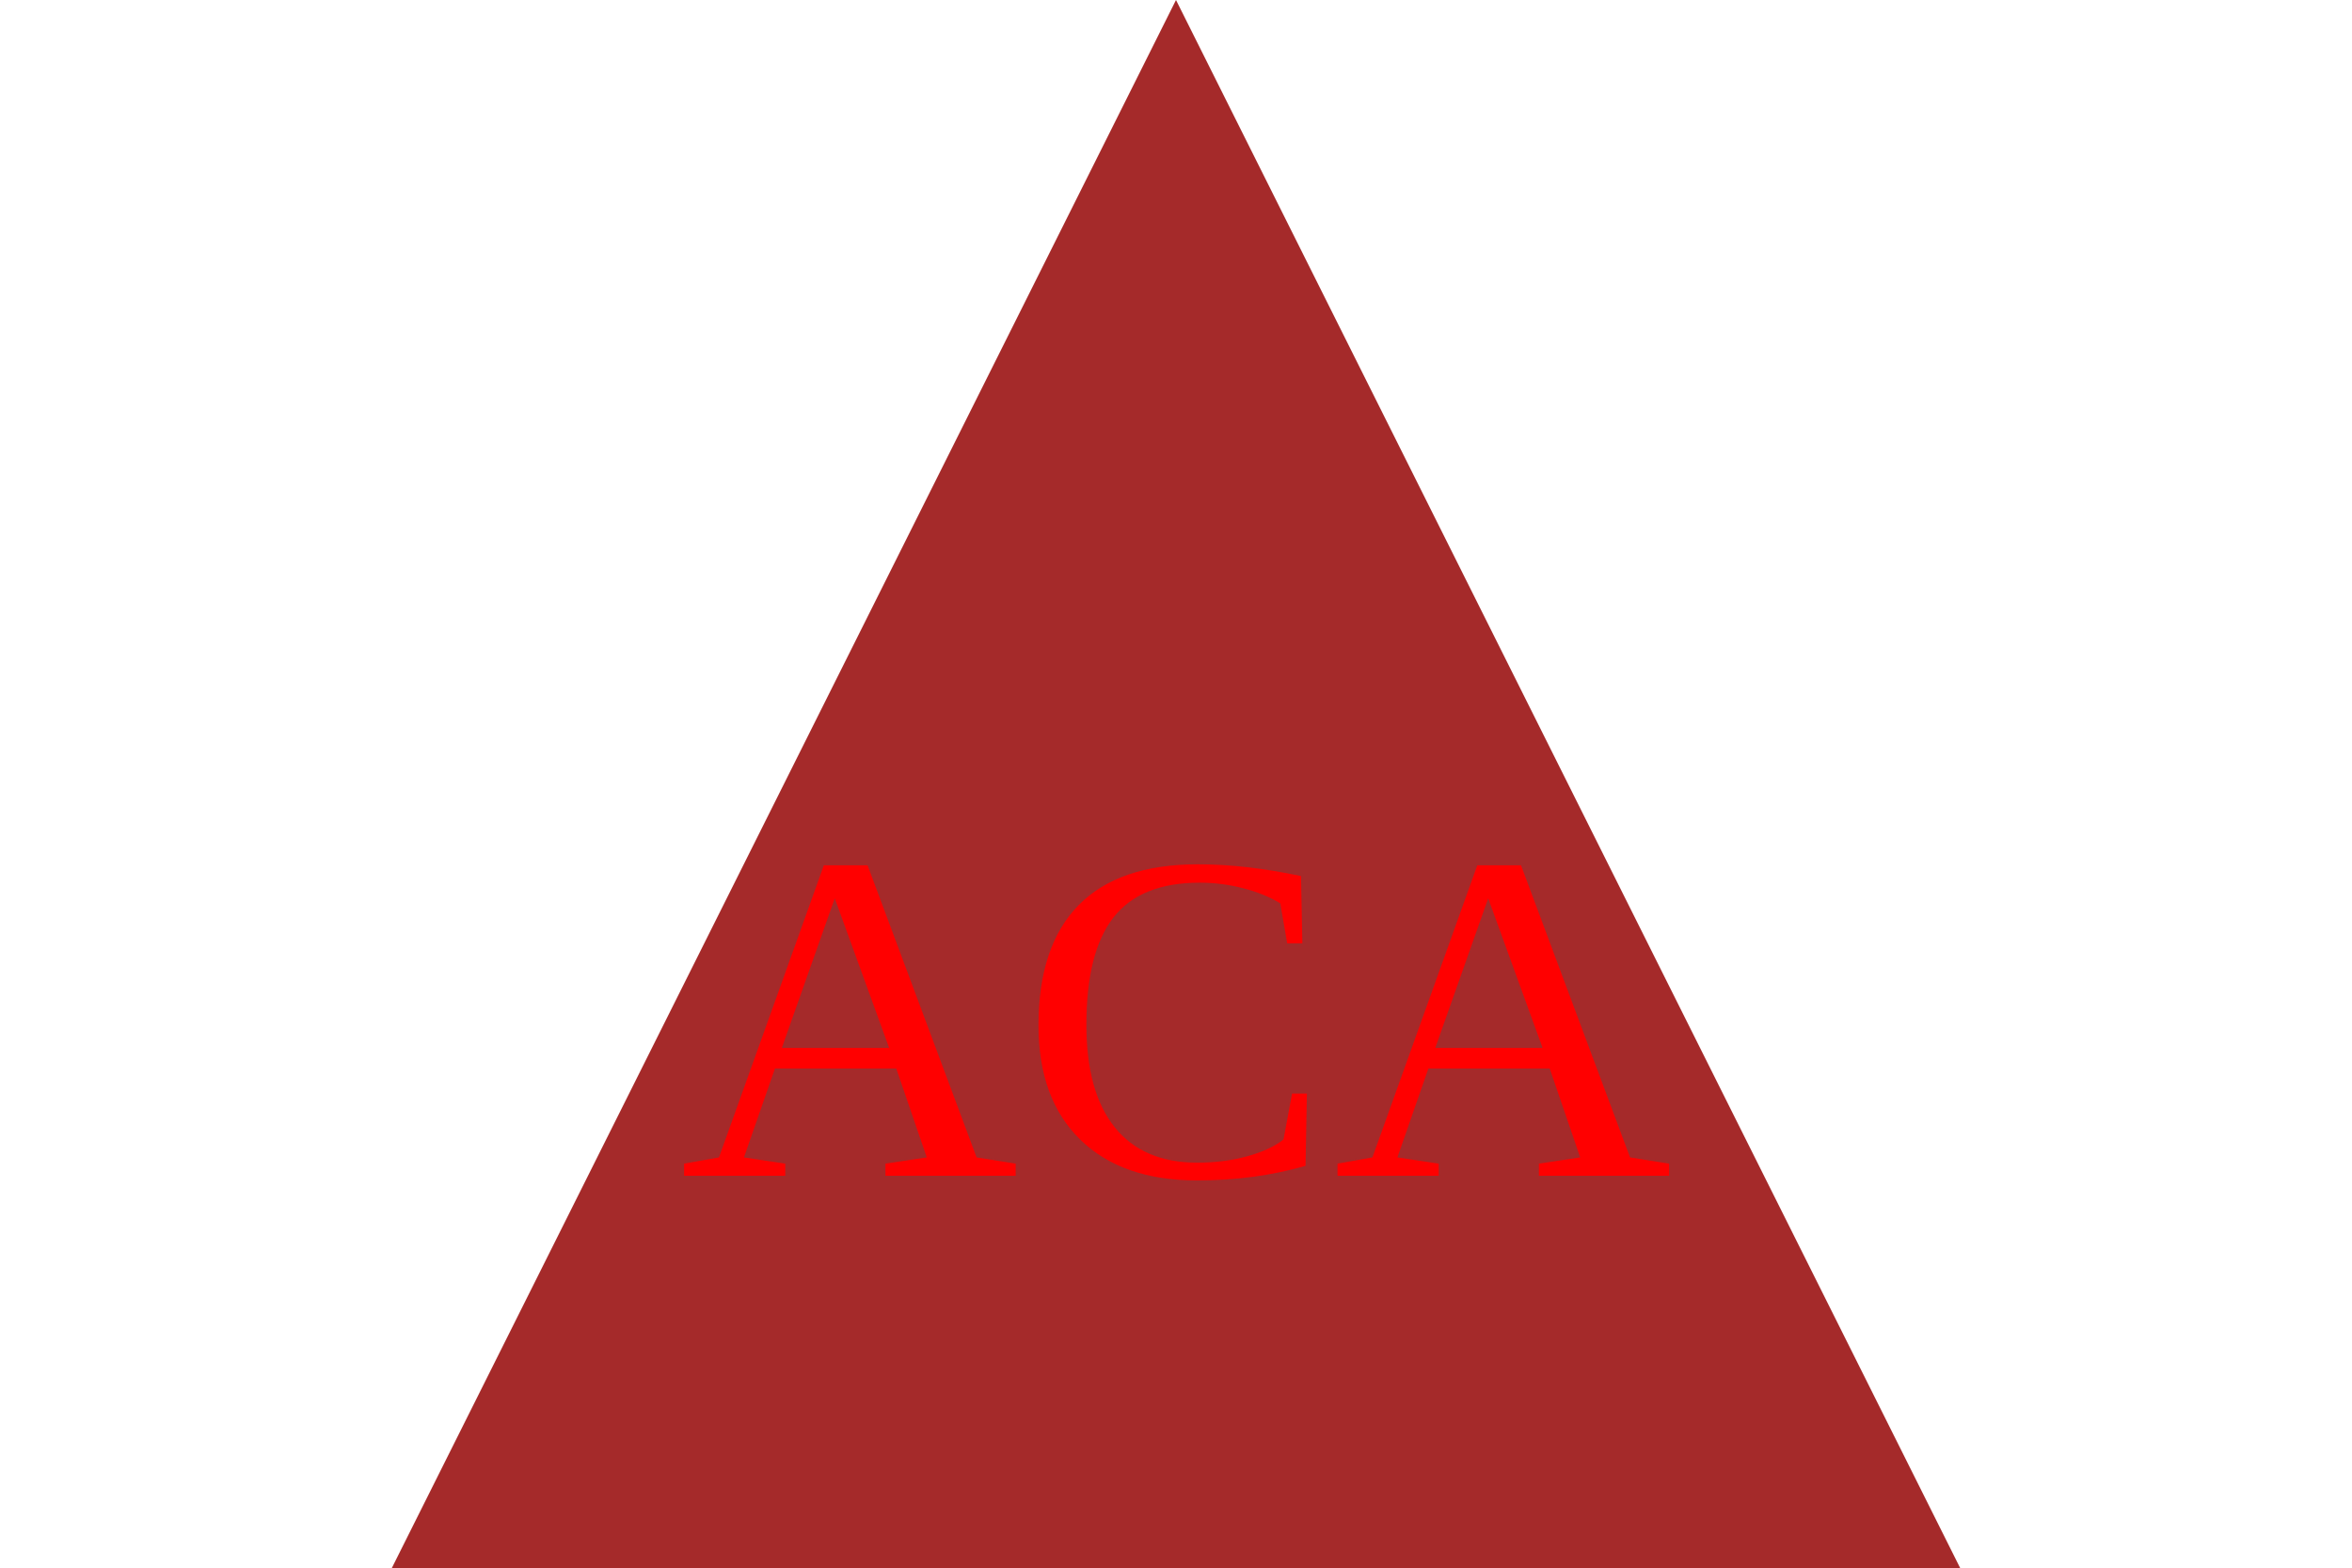
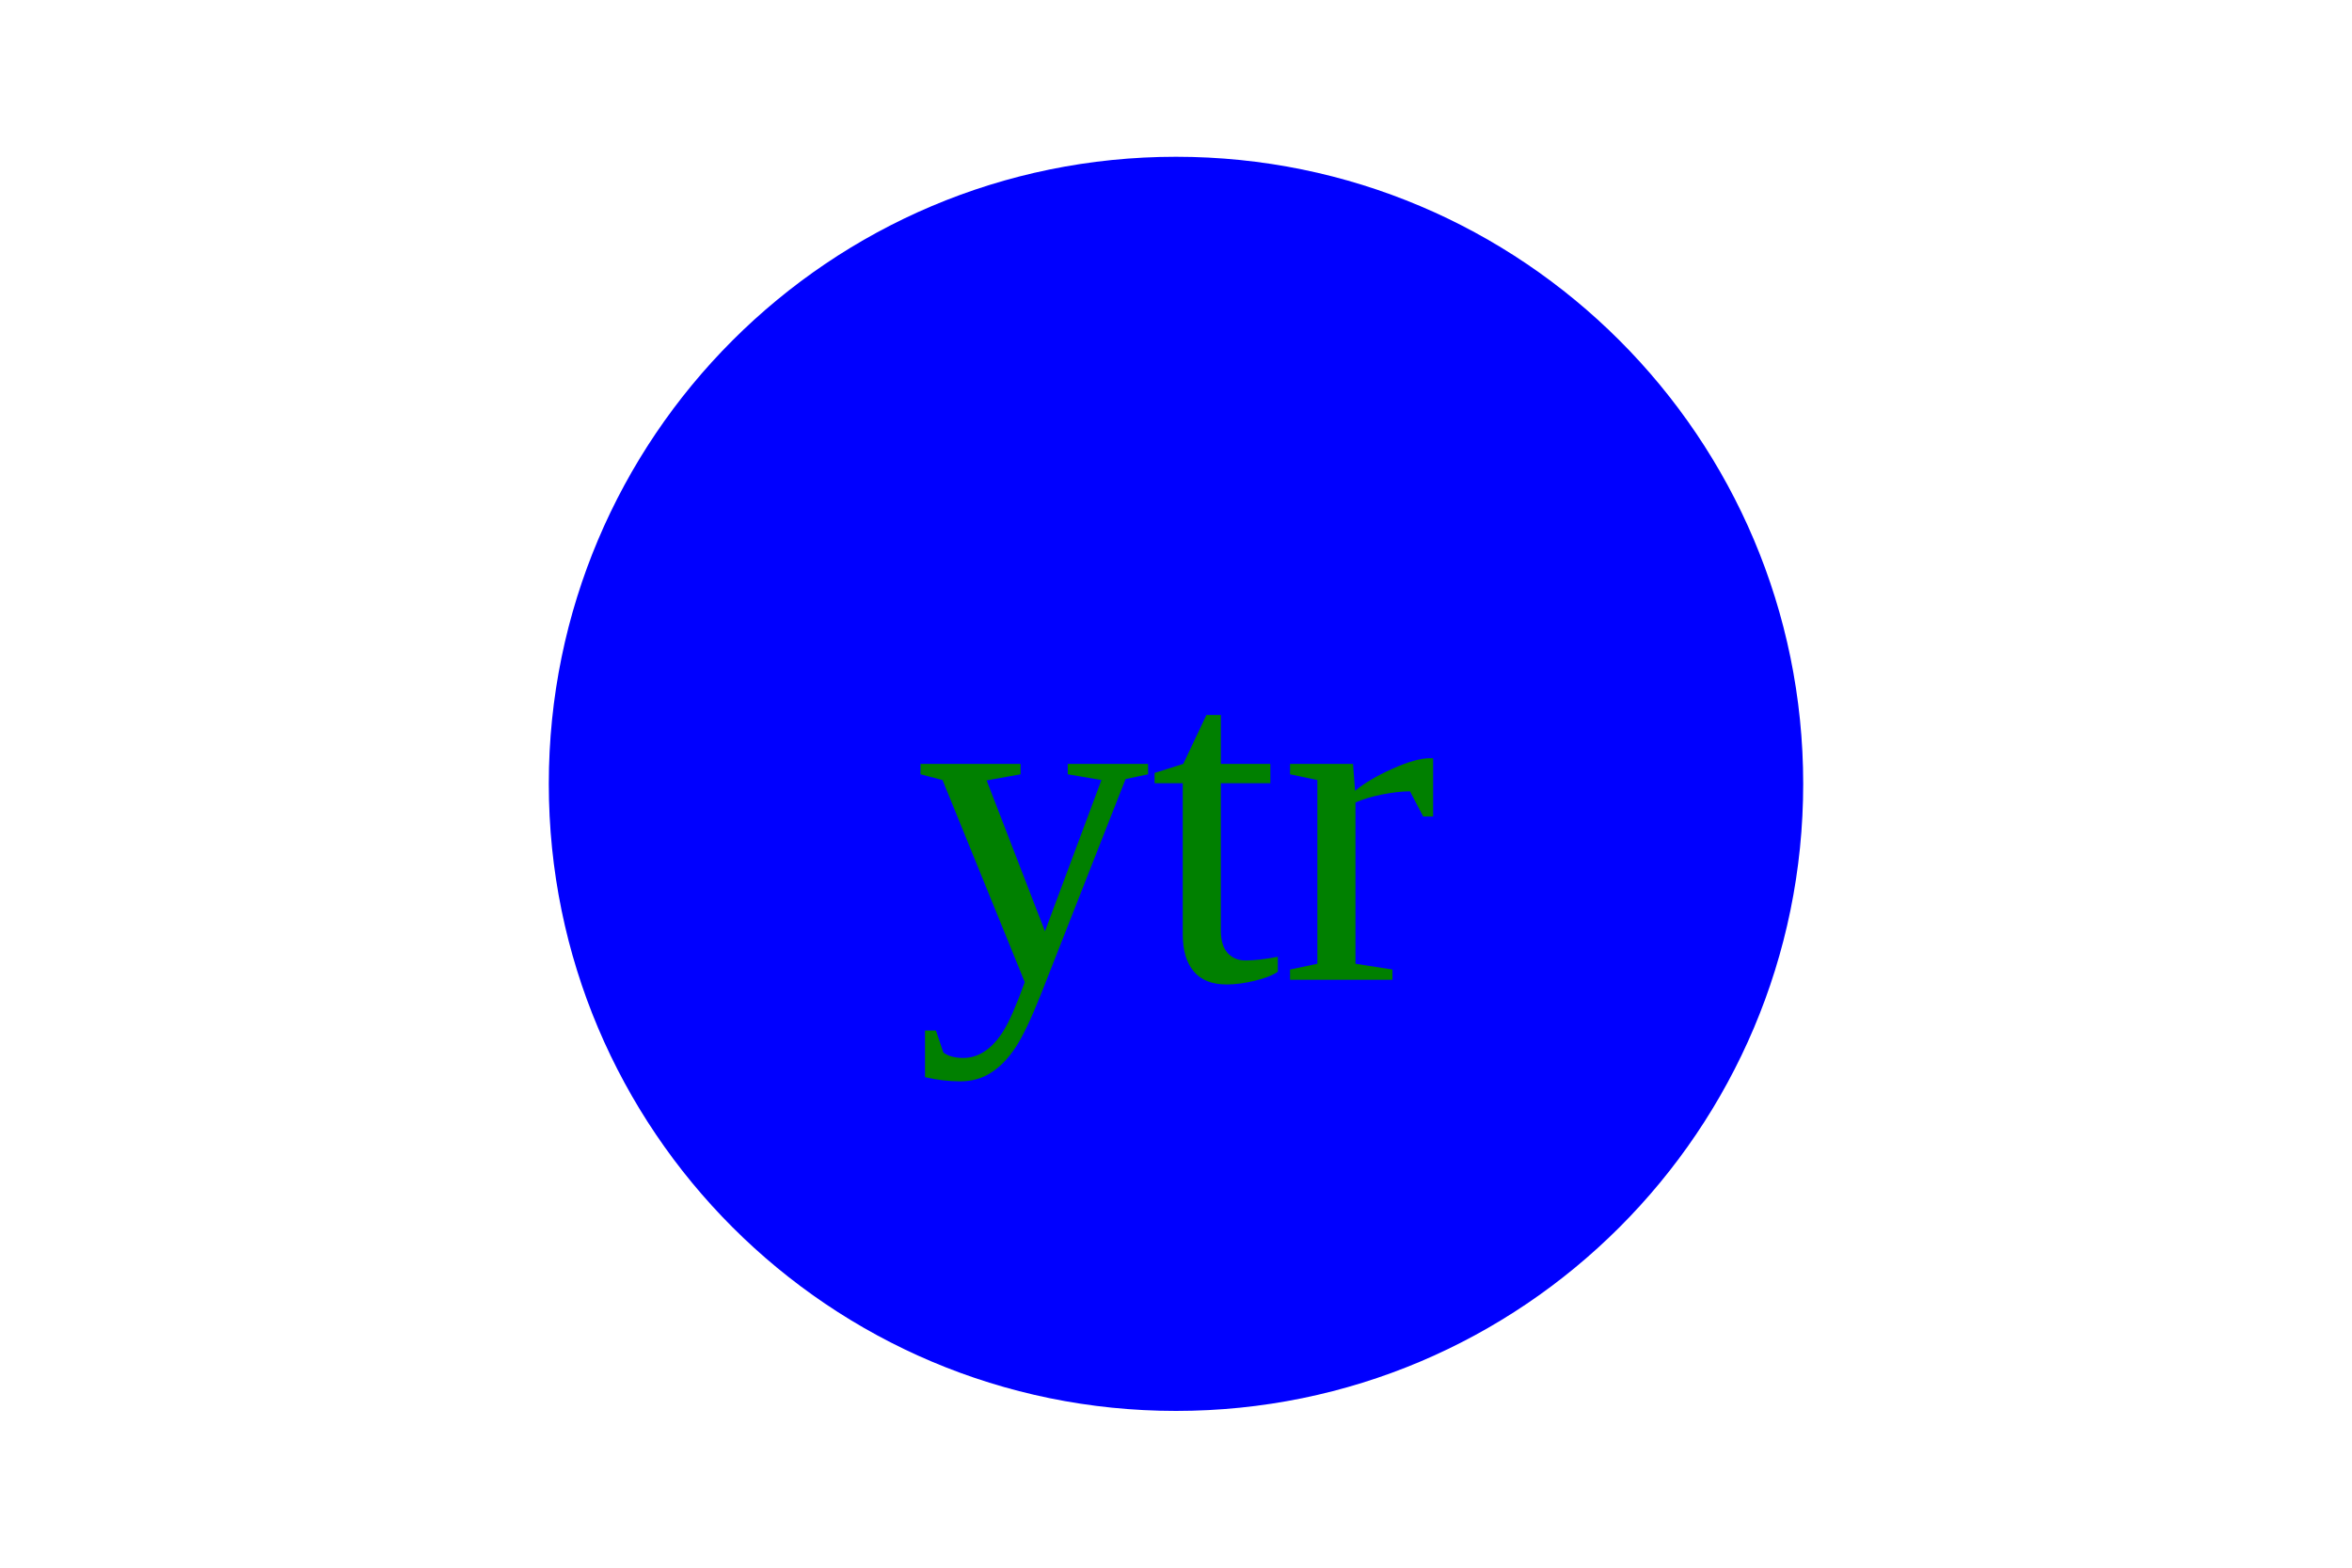
<svg xmlns="http://www.w3.org/2000/svg" version="1.1" width="300" height="200">
-   <polygon points="0 300, 150 0, 300 300" fill="brown" />
-   <text x="150" y="150" font-size="60" text-anchor="middle" fill="red">ACA</text>
+   <circle cx="150" cy="100" r="80" fill="blue" />
+   <text x="150" y="125" font-size="60" text-anchor="middle" fill="green">ytr</text>
</svg>
